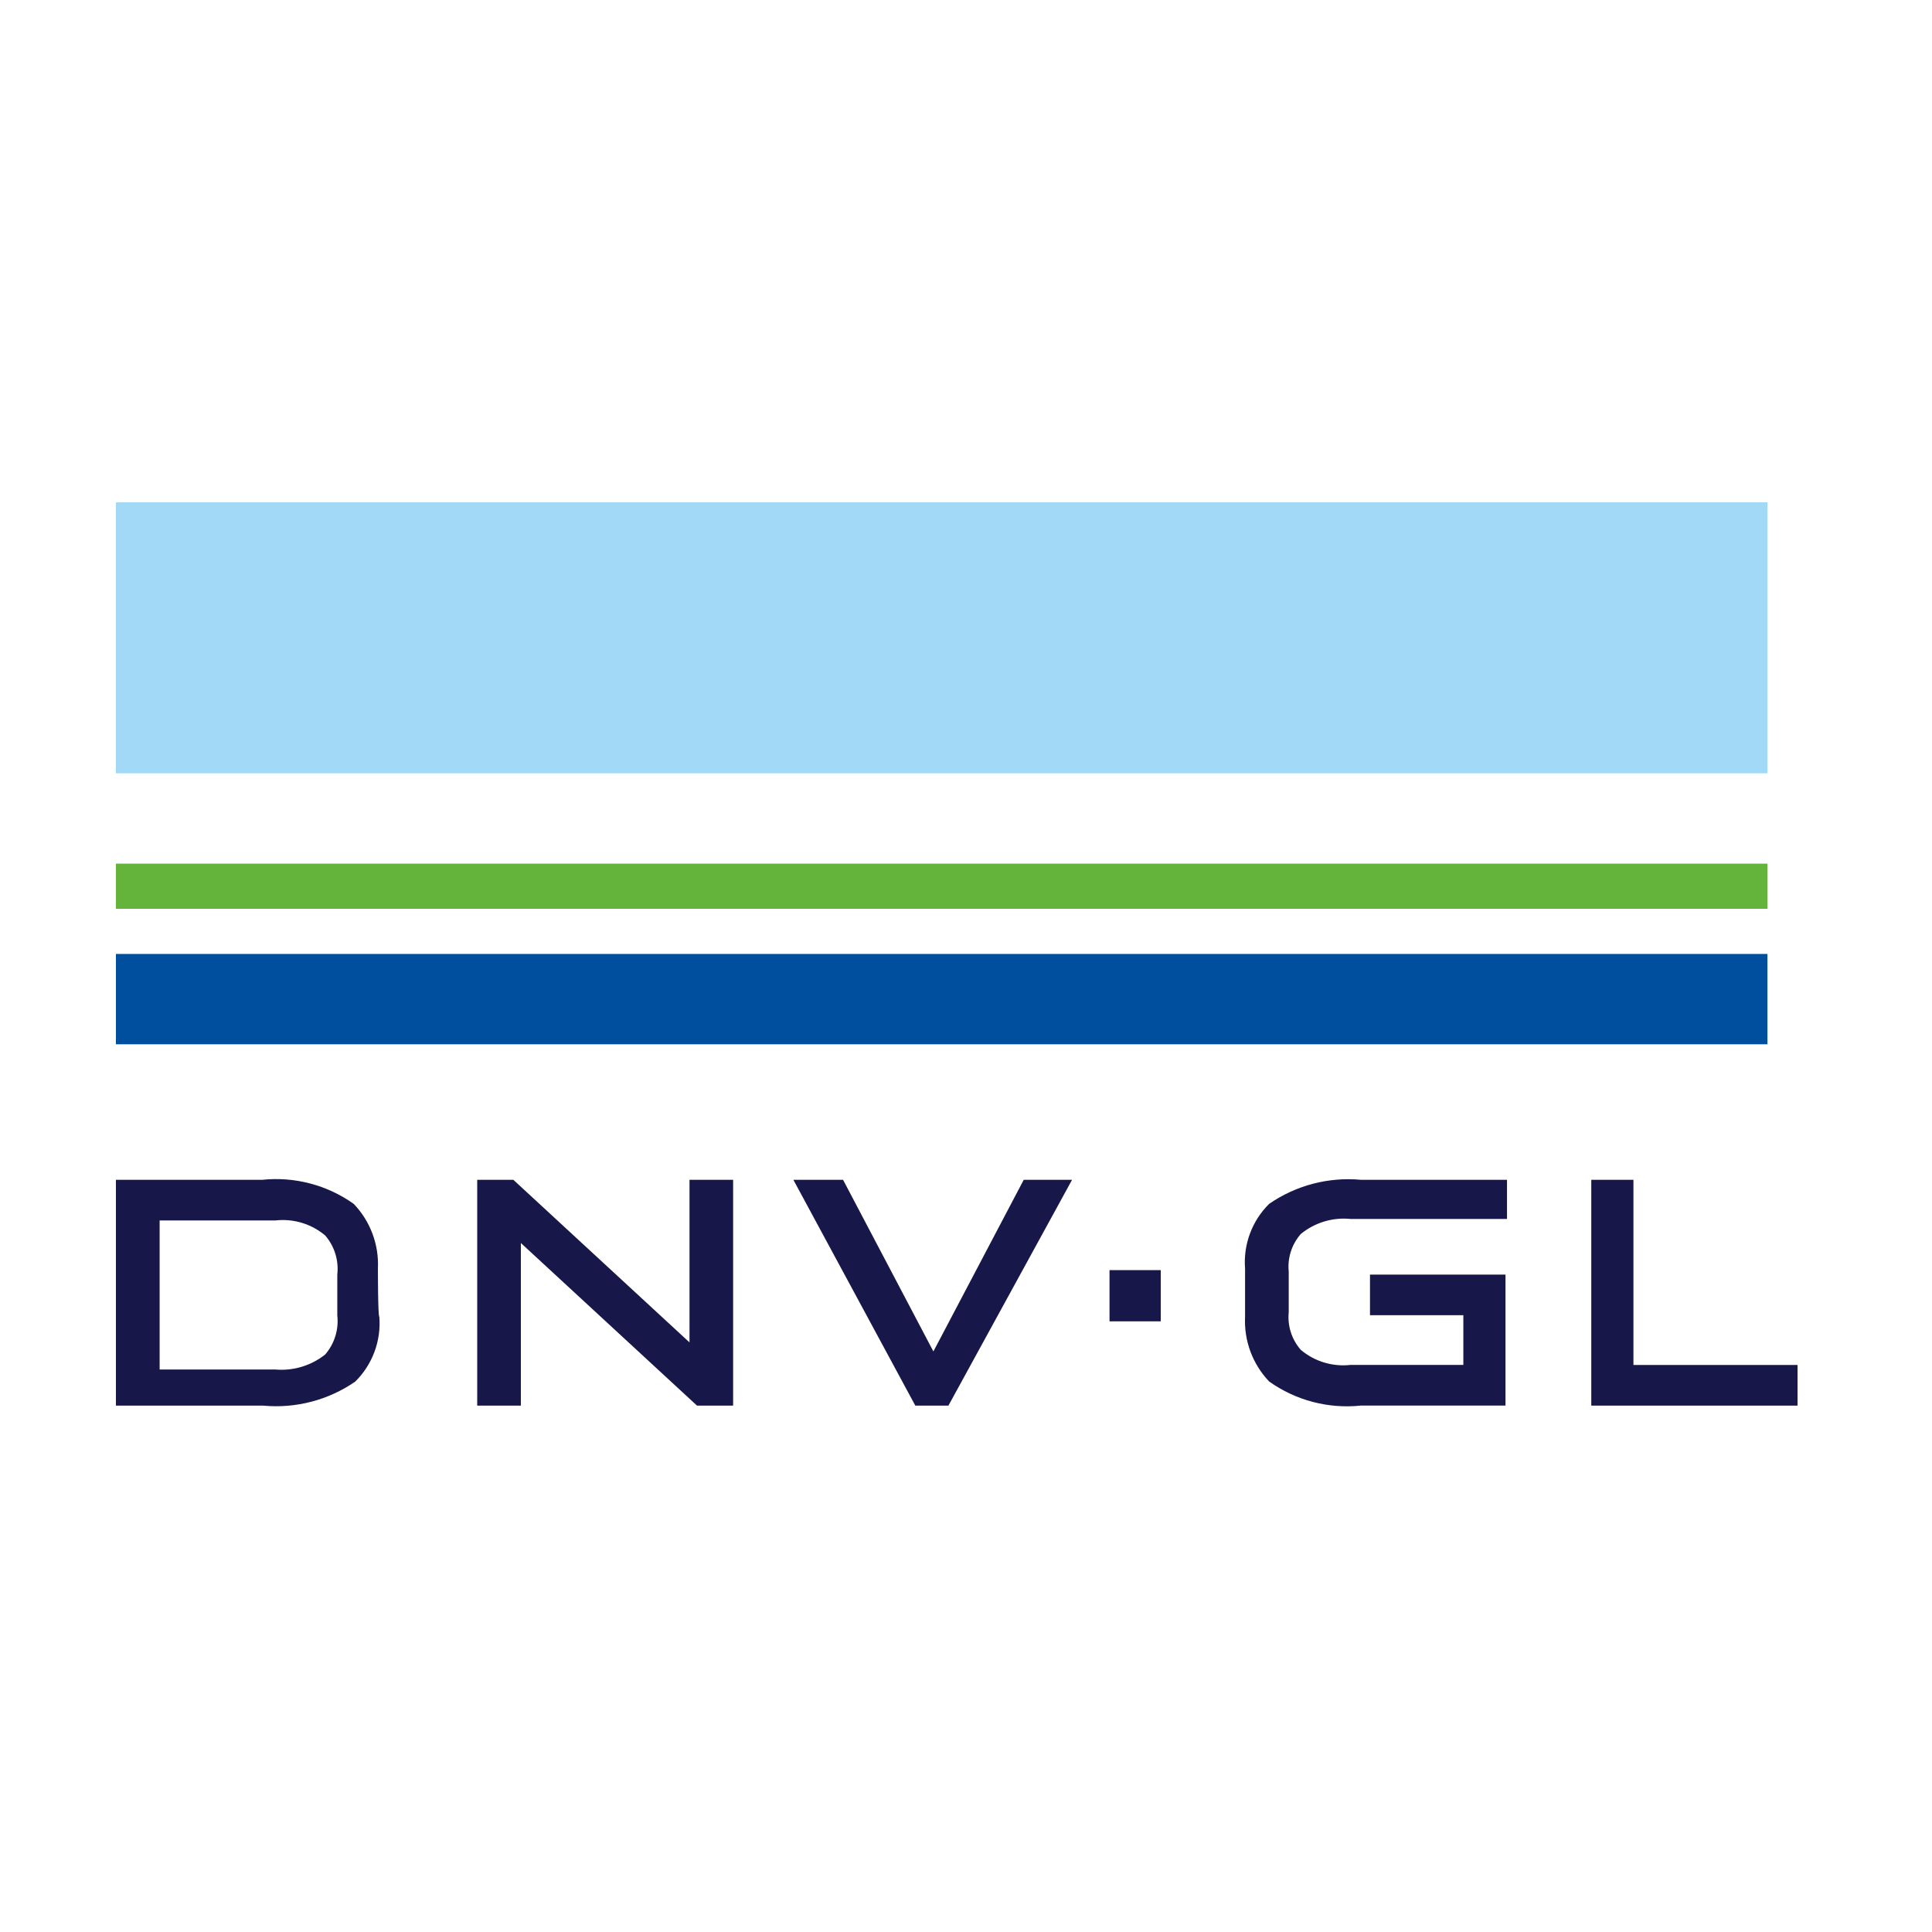
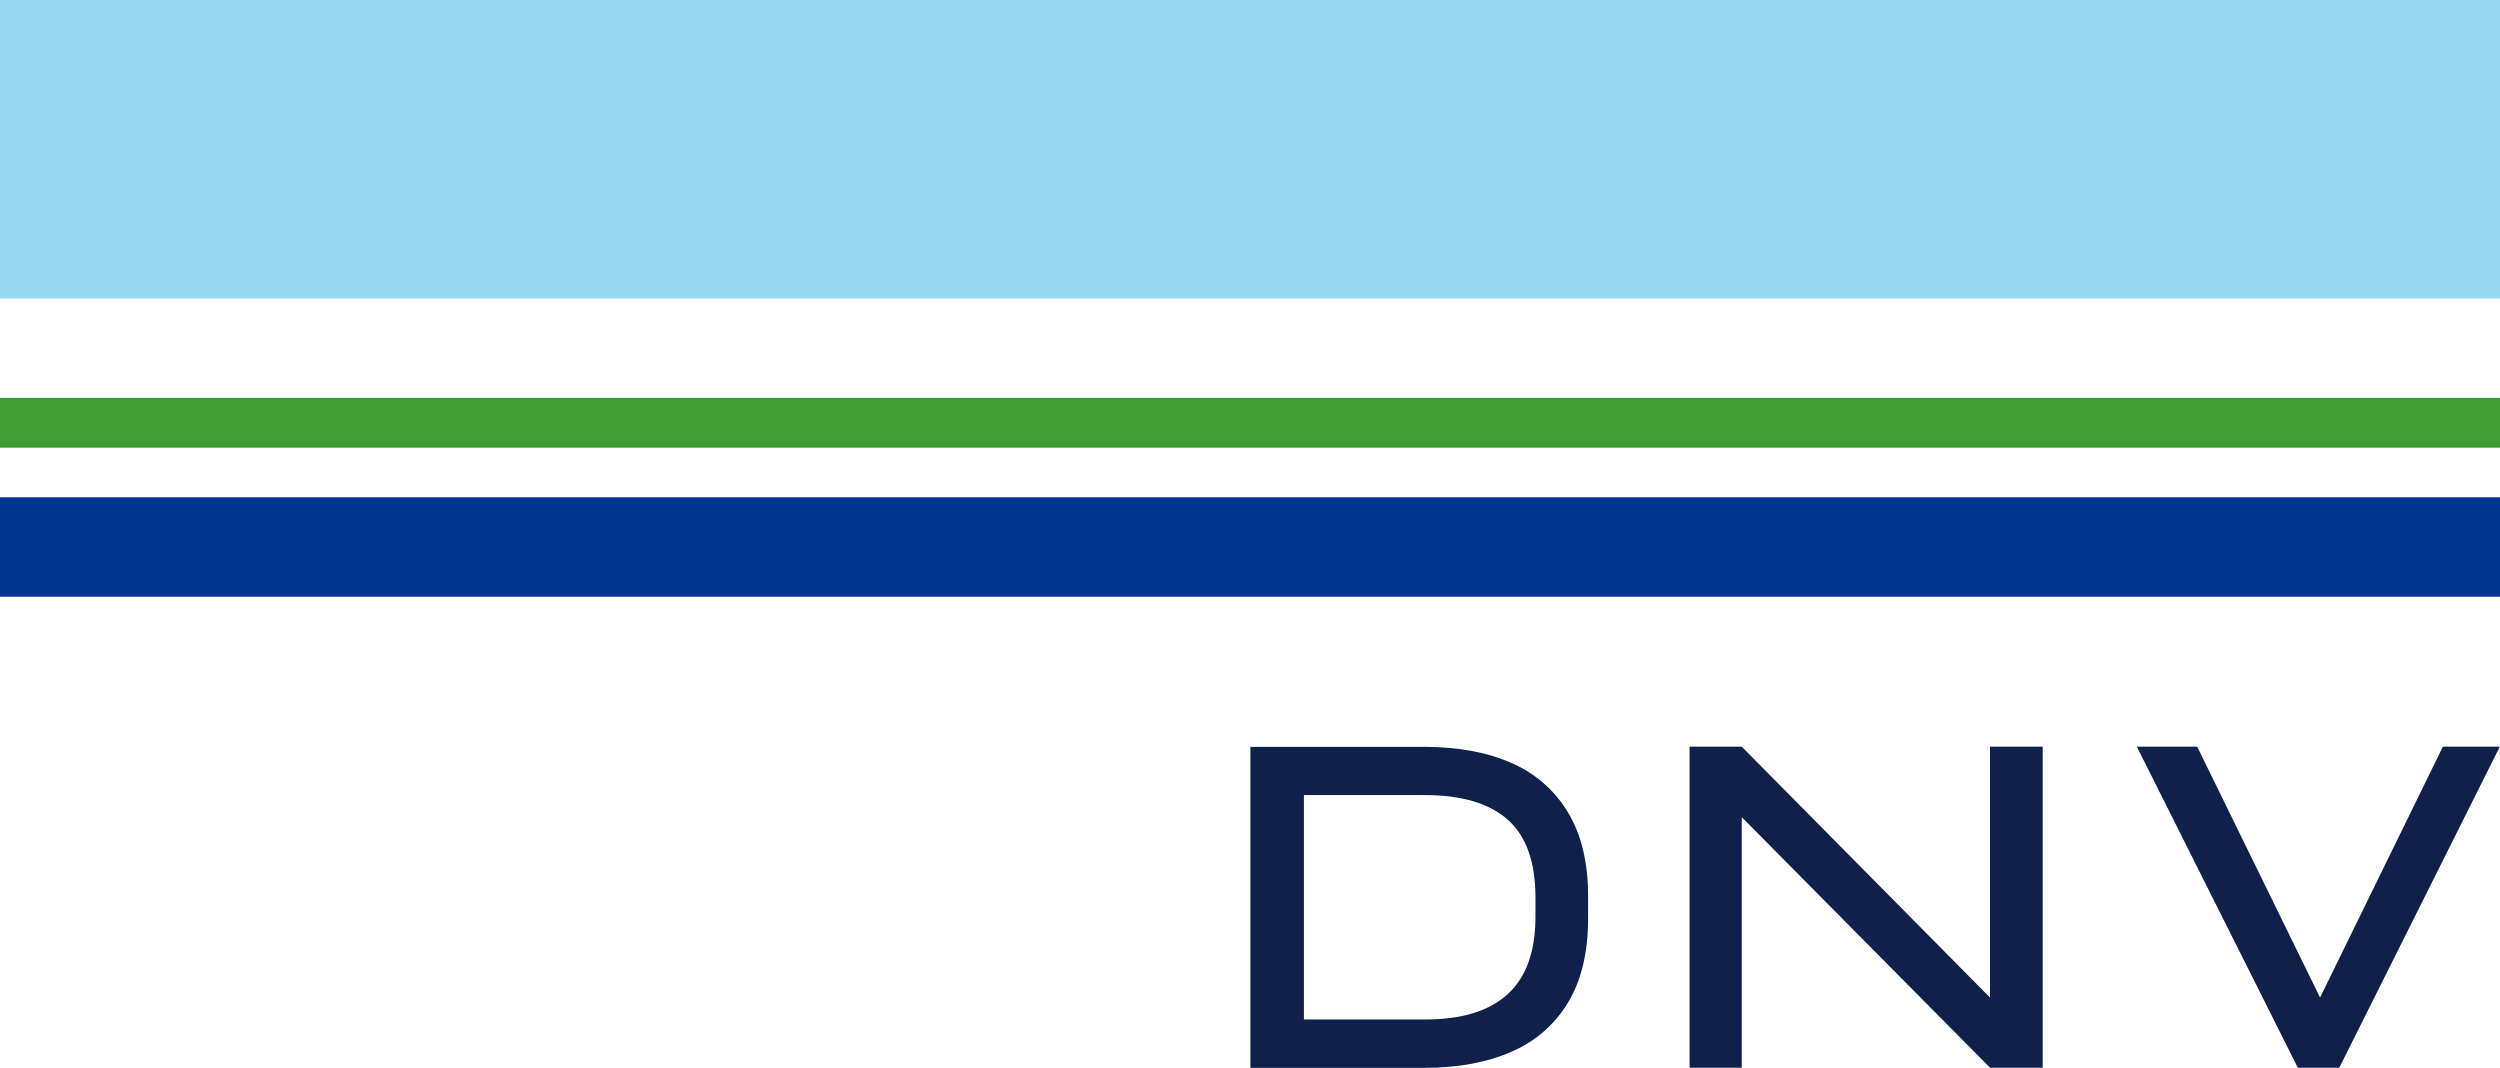
- <svg xmlns="http://www.w3.org/2000/svg" width="50" height="50" viewBox="0 0 50 50">
-   <g id="Group_103031" data-name="Group 103031" transform="translate(-411 -16108)">
-     <rect id="Rectangle_17020" data-name="Rectangle 17020" width="50" height="50" transform="translate(411 16108)" fill="none" />
-     <g id="inb" transform="translate(-6682.3 16121)">
-       <path id="Path_6104" data-name="Path 6104" d="M0,7.013H42.741V0H0Z" transform="translate(7096.3)" fill="#a1d9f7" />
-       <path id="Path_6105" data-name="Path 6105" d="M0,25.169H42.741V24H0Z" transform="translate(7096.3 -14.649)" fill="#64b33a" />
-       <path id="Path_6106" data-name="Path 6106" d="M0,32.338H42.741V30H0Z" transform="translate(7096.3 -18.312)" fill="#004f9e" />
-       <g id="Group_103030" data-name="Group 103030" transform="translate(7096.3 17.533)">
-         <path id="Path_6107" data-name="Path 6107" d="M7111.144,45v4.208L7106.585,45h-.935v5.844h1.13V46.636l4.558,4.208h.935V45Zm23.338,0v5.844h5.338V49.792h-4.247V45Zm-14.688,0-2.338,4.442L7115.118,45h-1.286l3.156,5.844h.857l3.2-5.844Zm8.728,0a3.6,3.6,0,0,0-2.377.623,2.122,2.122,0,0,0-.623,1.675v1.247a2.267,2.267,0,0,0,.623,1.675,3.471,3.471,0,0,0,2.377.623h3.74v-3.39h-3.507v1.052h2.416v1.286h-2.922a1.7,1.7,0,0,1-1.285-.39,1.283,1.283,0,0,1-.312-.974V47.377a1.282,1.282,0,0,1,.312-.974,1.755,1.755,0,0,1,1.285-.39h4.052V45Zm-31.091,1.052h3a1.7,1.7,0,0,1,1.286.39,1.324,1.324,0,0,1,.312,1.013v1.052a1.324,1.324,0,0,1-.312,1.013,1.815,1.815,0,0,1-1.286.39h-3V46.052Zm5.649,1.247a2.262,2.262,0,0,0-.625-1.675,3.466,3.466,0,0,0-2.376-.623H7096.3v5.844h3.817a3.6,3.6,0,0,0,2.377-.623,2.12,2.12,0,0,0,.623-1.675C7103.08,48.545,7103.08,47.3,7103.08,47.3Zm18.934,1.364h1.326V47.338h-1.326Z" transform="translate(-7096.3 -45)" fill="#18174a" />
-       </g>
+ <svg xmlns="http://www.w3.org/2000/svg" viewBox="0 0 612.27 261.49">
+   <defs>
+     <style>.cls-1{fill:#98d9f0;}.cls-2{fill:#3f9c35;}.cls-3{fill:#003591;}.cls-4{fill:#0f204b;}</style>
+   </defs>
+   <g id="Layer_2" data-name="Layer 2">
+     <g id="Layer_1-2" data-name="Layer 1">
+       <rect class="cls-1" width="612.27" height="73.1" />
+       <rect class="cls-2" y="97.45" width="612.27" height="12.19" />
+       <rect class="cls-3" y="121.79" width="612.27" height="24.35" />
+       <path class="cls-4" d="M370.28,186.91q-9-4-21.49-4H306.23v78.62h42.56q12.48,0,21.49-4a29.77,29.77,0,0,0,13.84-12.15q4.81-8.13,4.82-20.39v-5.46q0-12.25-4.82-20.38A29.79,29.79,0,0,0,370.28,186.91Zm5.77,37.58q0,12.78-6.82,19t-20.33,6.19H319.34V194.72H348.9q13.52,0,20.33,6t6.82,19.13Z" />
+       <polygon class="cls-4" points="487.37 244.31 426.57 182.87 419.34 182.87 413.79 182.87 413.79 261.49 426.57 261.49 426.57 200.13 487.37 261.49 500.27 261.49 500.27 182.87 487.37 182.87 487.37 244.31" />
+       <polygon class="cls-4" points="598.28 182.87 568.2 244.31 538.11 182.87 523.33 182.87 562.75 261.49 572.91 261.49 612.22 182.87 598.28 182.87" />
    </g>
  </g>
</svg>
